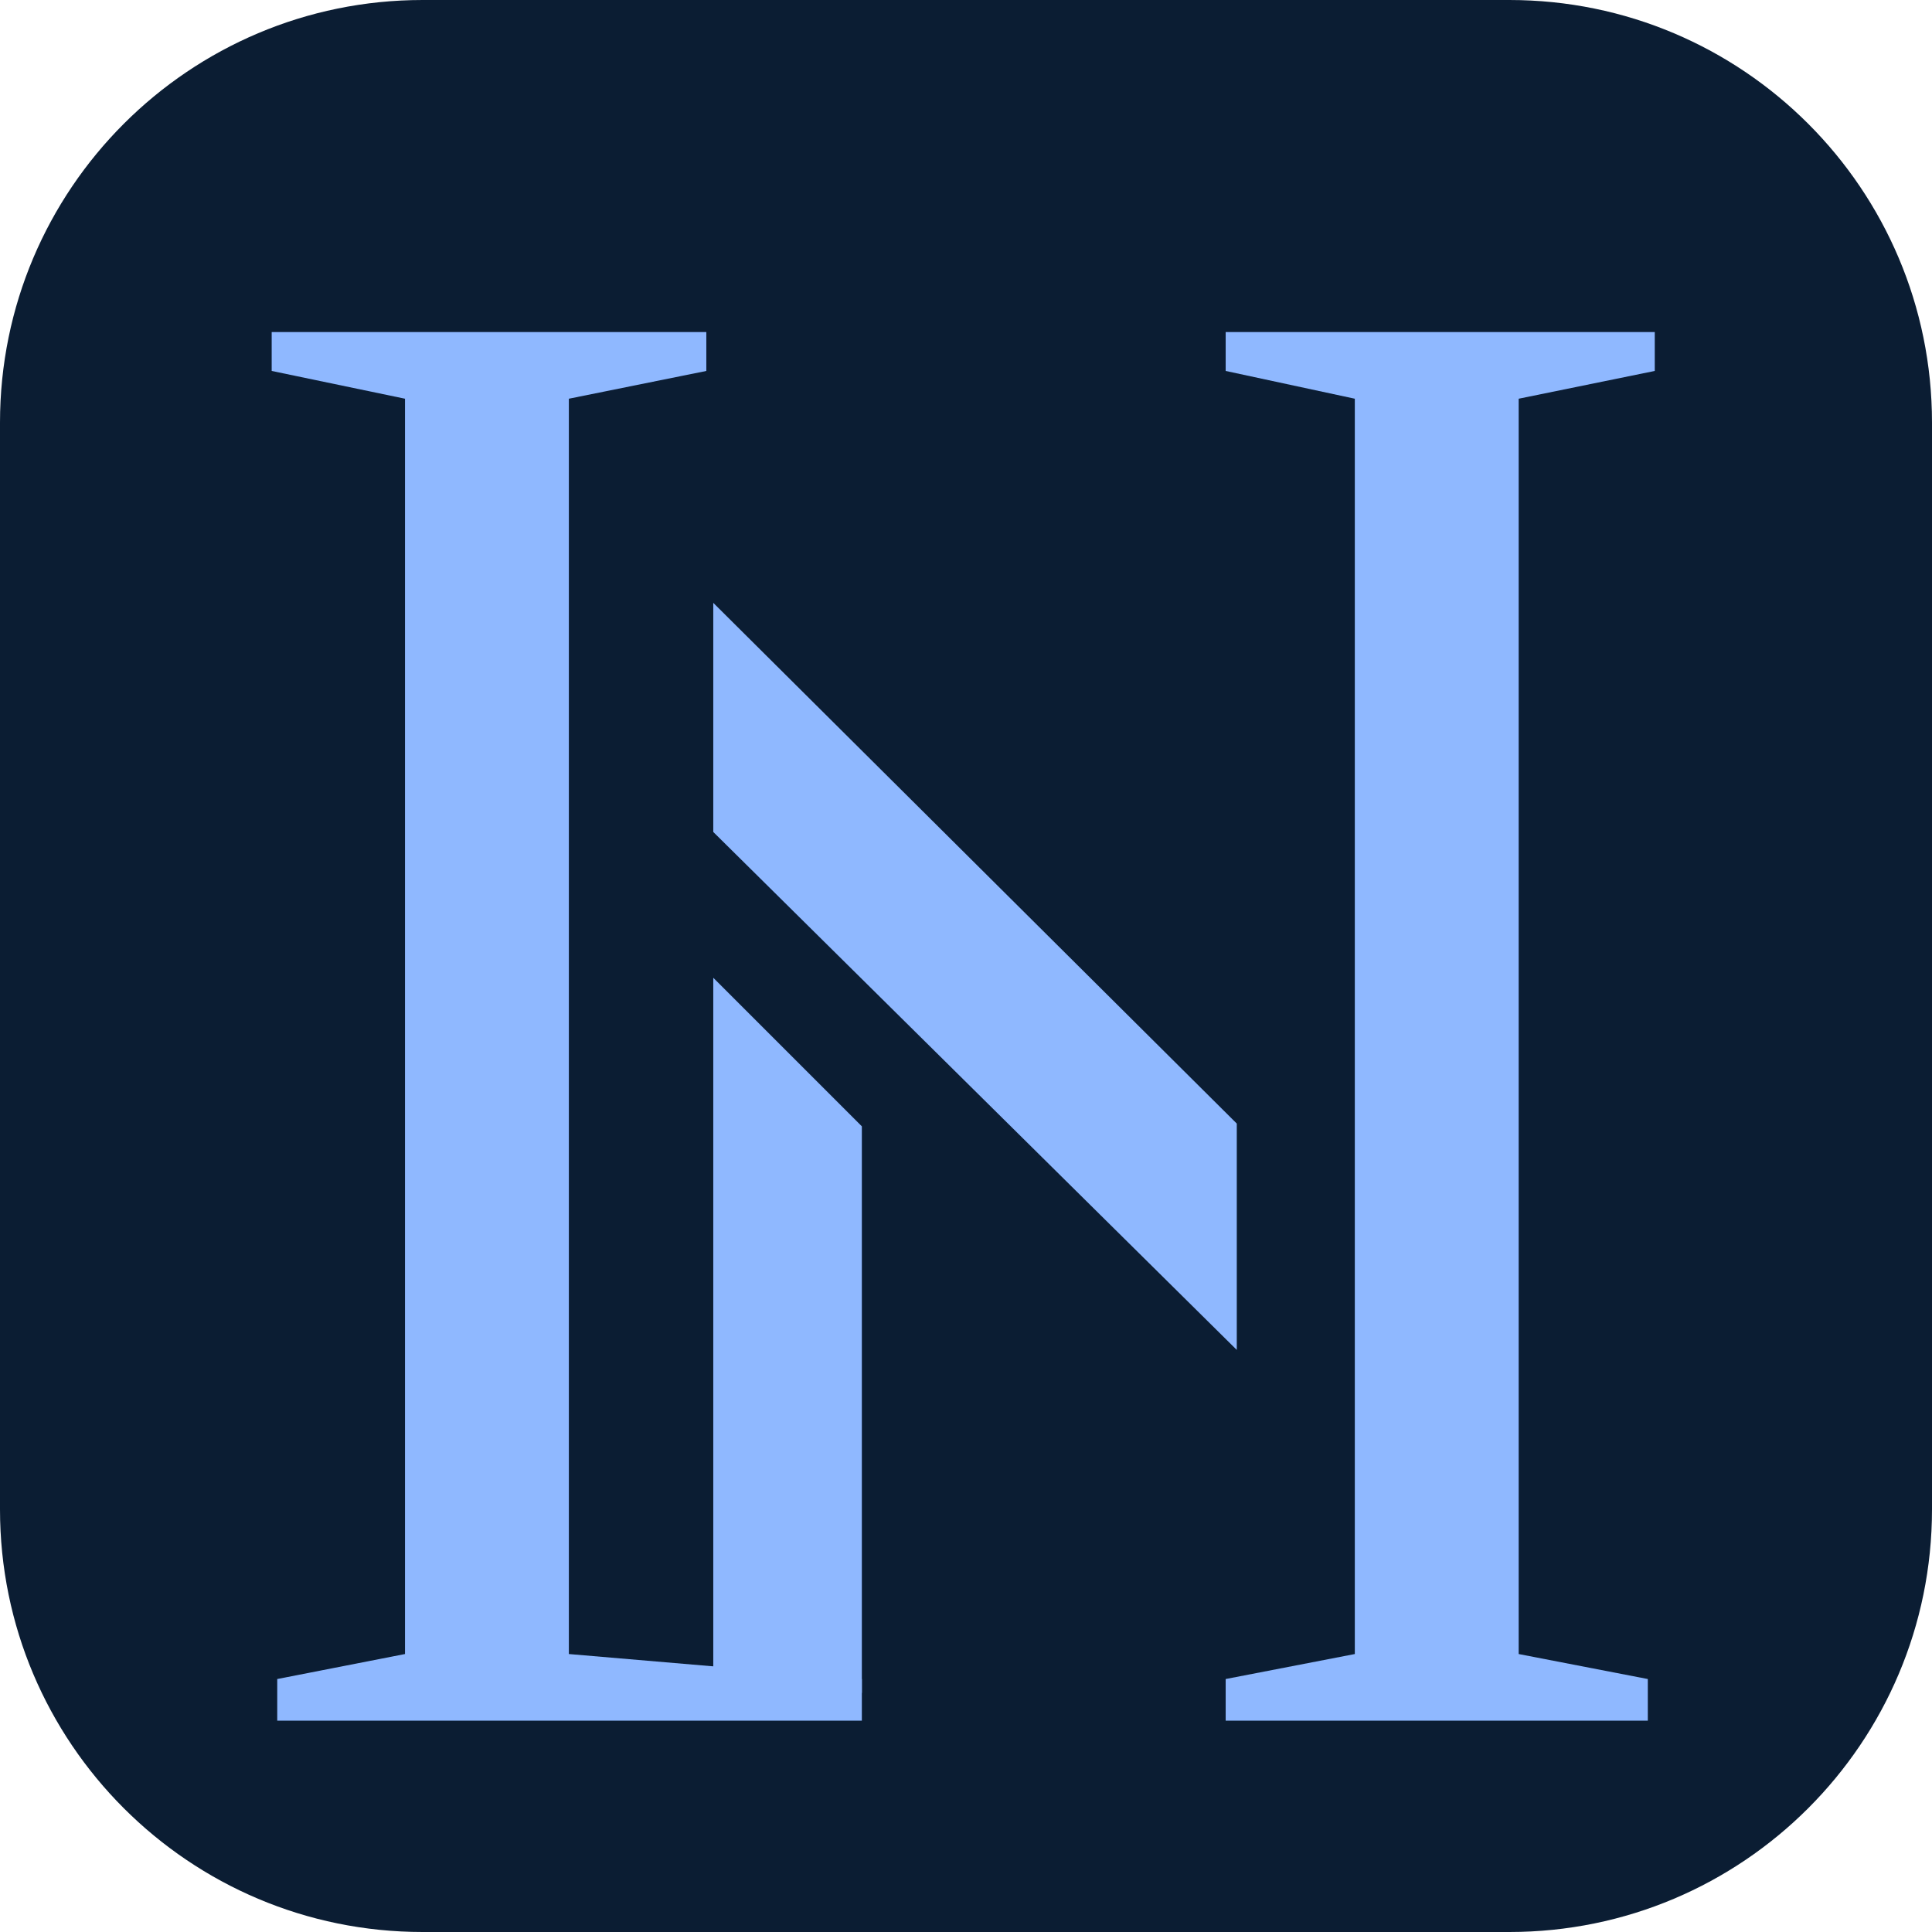
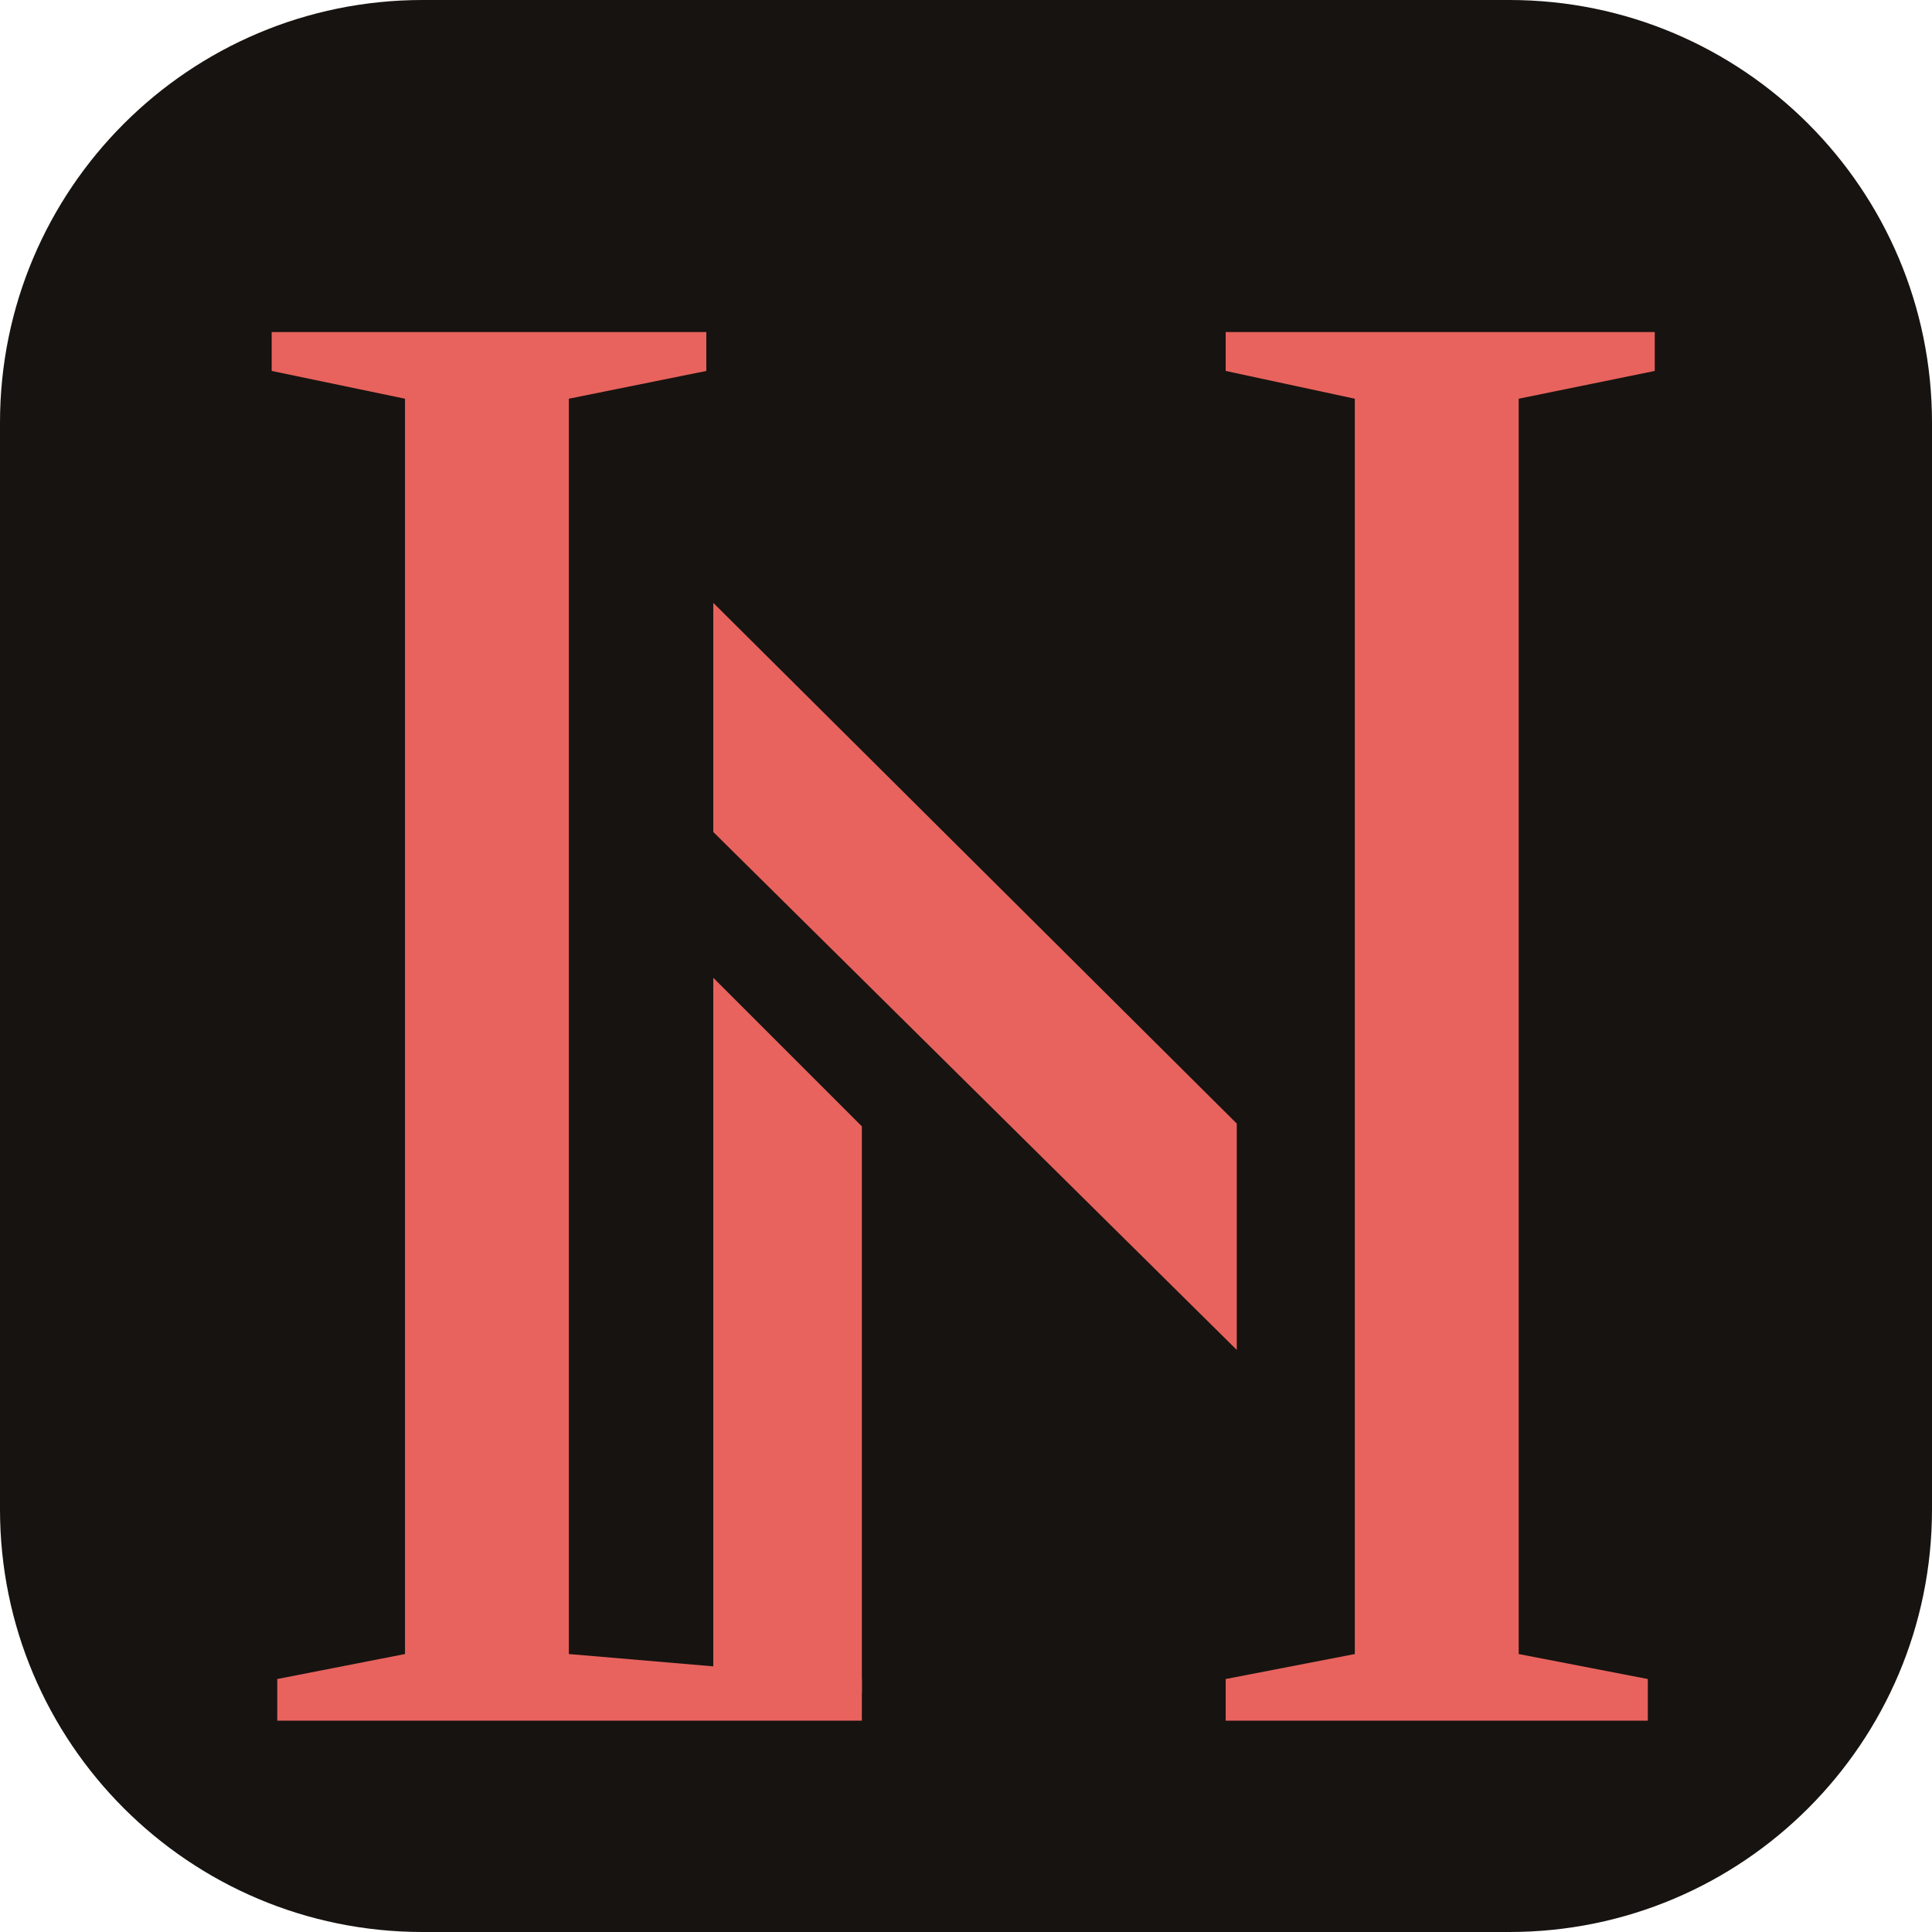
<svg xmlns="http://www.w3.org/2000/svg" viewBox="0 0 64 64">
-   <rect width="64" height="64" rx="14" fill="#0B1D33" />
-   <g transform="translate(9 11) scale(0.46)" fill="#8FB8FF">
+   <rect width="64" height="64" rx="14" fill="#171310" />
+   <g transform="translate(9 11) scale(0.46)" fill="#E8635E">
    <path d="M0 0h31.3v2.8l-9.9 2v90.4l21.1 1.8V100H0.4v-3l9.2-1.8V4.8L0 2.8z" />
    <path d="M31.8 46.5 42.5 57.2V98h-10.7z" />
    <path d="M31.8 19.5 69.5 57v16.3L31.8 36z" />
    <path d="M68.7 0h30.9v2.8l-9.8 2v90.4l9.3 1.8V100H68.7v-3l9.3-1.8V4.8l-9.3-2z" />
  </g>
</svg>
